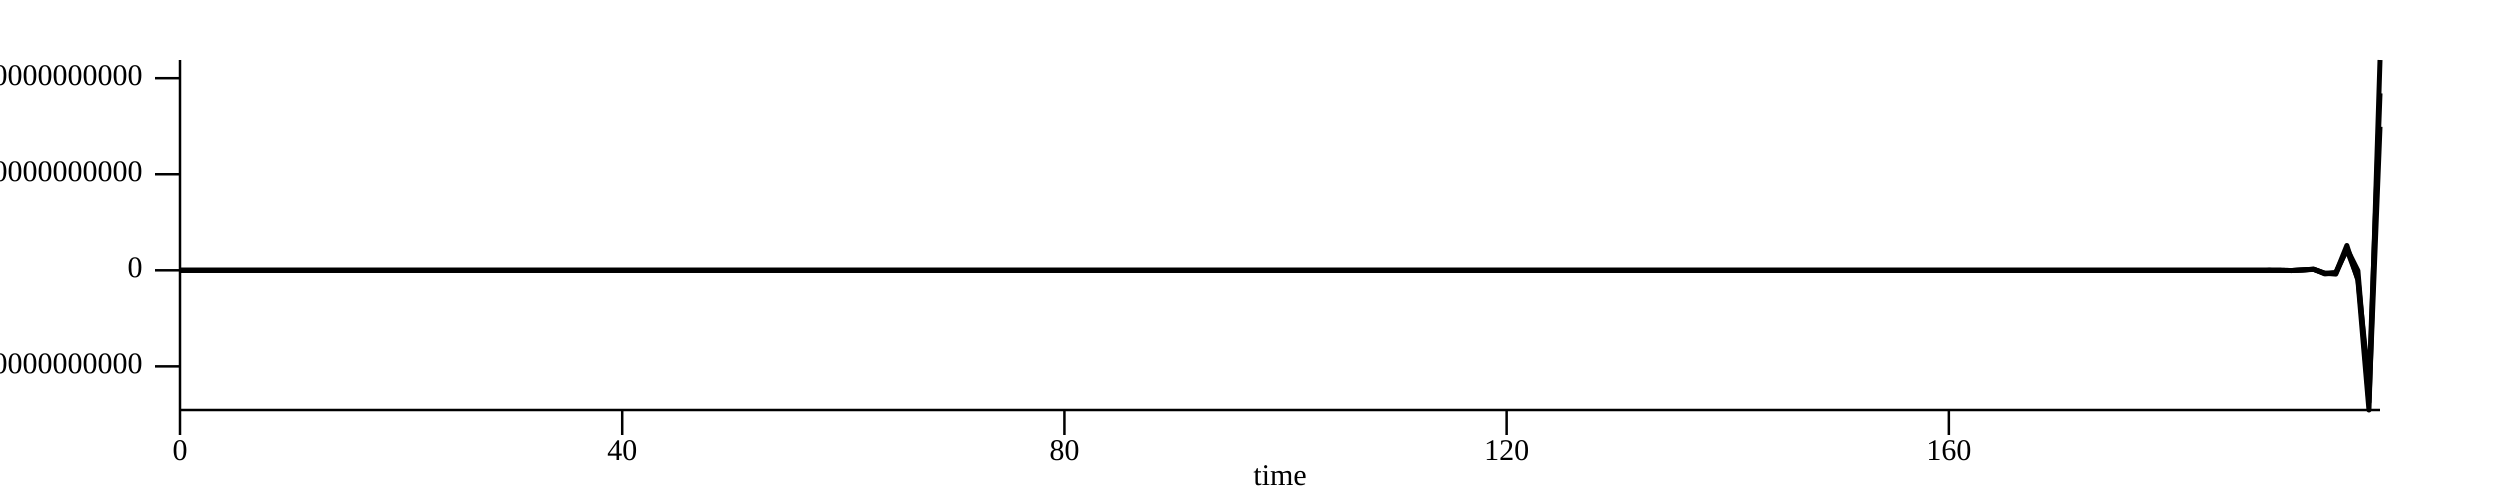
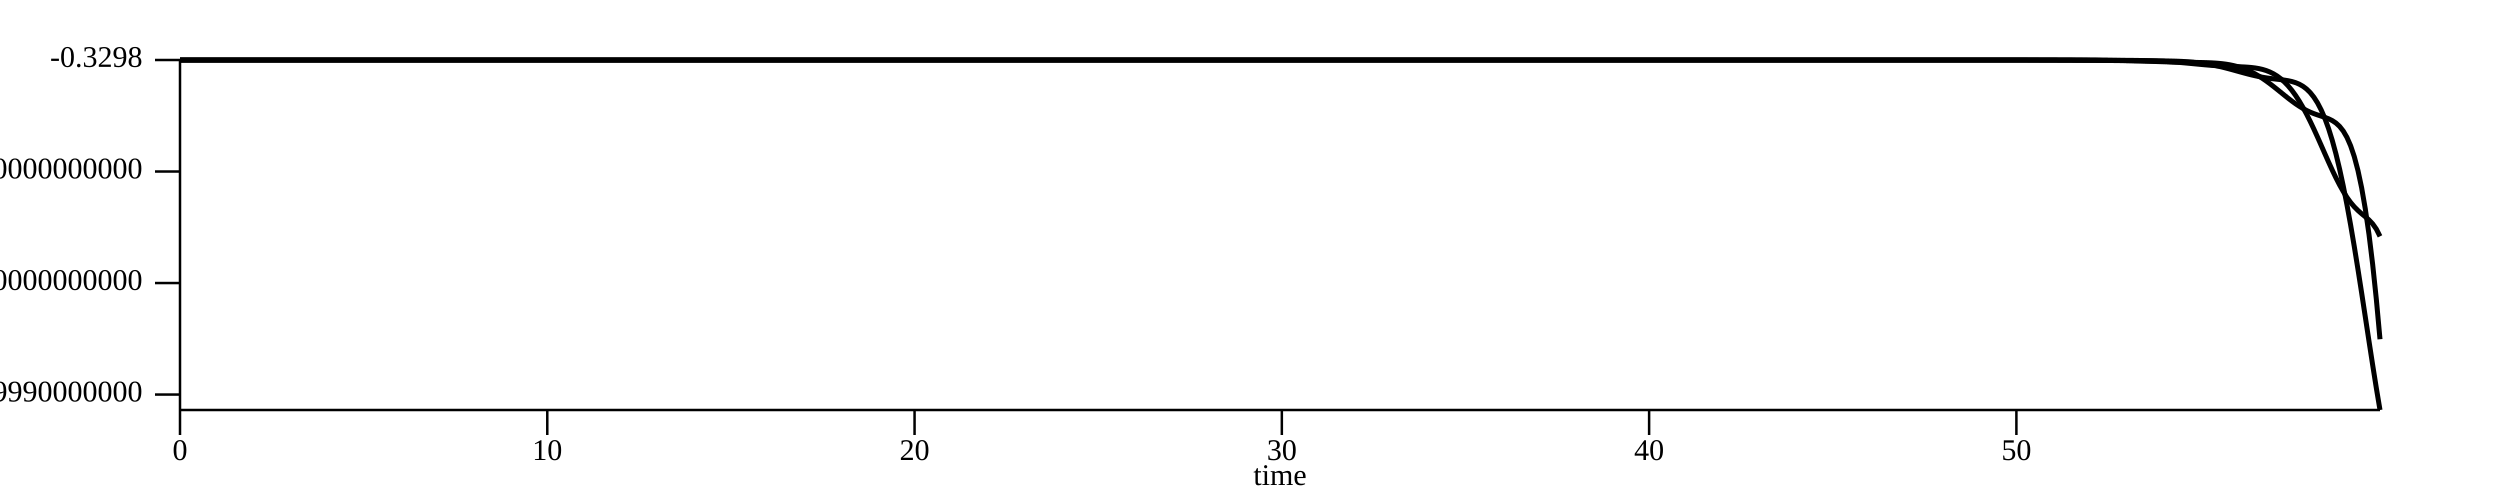
<svg xmlns="http://www.w3.org/2000/svg" viewBox="0 0 1000 200">
  <g transform="translate(72, 164)">
    <g>
      <g>
-         <path d="M0,-55.88 L0,-55.88 L4.422,-55.88 L8.844,-55.88 L13.266,-55.88 L17.688,-55.88 L22.111,-55.88 L26.533,-55.88 L30.955,-55.88 L35.377,-55.88 L39.799,-55.88 L44.221,-55.88 L48.643,-55.88 L53.065,-55.88 L57.487,-55.88 L61.91,-55.88 L66.332,-55.88 L70.754,-55.88 L75.176,-55.88 L79.598,-55.88 L84.02,-55.88 L88.442,-55.88 L92.864,-55.88 L97.286,-55.88 L101.709,-55.88 L106.131,-55.88 L110.553,-55.88 L114.975,-55.88 L119.397,-55.88 L123.819,-55.88 L128.241,-55.88 L132.663,-55.88 L137.085,-55.88 L141.508,-55.88 L145.93,-55.88 L150.352,-55.88 L154.774,-55.88 L159.196,-55.88 L163.618,-55.88 L168.04,-55.88 L172.462,-55.88 L176.884,-55.88 L181.307,-55.88 L185.729,-55.88 L190.151,-55.88 L194.573,-55.88 L198.995,-55.88 L203.417,-55.88 L207.839,-55.88 L212.261,-55.88 L216.683,-55.88 L221.106,-55.88 L225.528,-55.88 L229.95,-55.88 L234.372,-55.88 L238.794,-55.88 L243.216,-55.88 L247.638,-55.88 L252.06,-55.88 L256.482,-55.88 L260.904,-55.88 L265.327,-55.88 L269.749,-55.88 L274.171,-55.88 L278.593,-55.88 L283.015,-55.88 L287.437,-55.88 L291.859,-55.88 L296.281,-55.88 L300.704,-55.88 L305.126,-55.88 L309.548,-55.88 L313.97,-55.88 L318.392,-55.88 L322.814,-55.88 L327.236,-55.88 L331.658,-55.88 L336.08,-55.88 L340.502,-55.88 L344.925,-55.88 L349.347,-55.88 L353.769,-55.88 L358.191,-55.88 L362.613,-55.88 L367.035,-55.88 L371.457,-55.88 L375.879,-55.88 L380.301,-55.88 L384.724,-55.88 L389.146,-55.88 L393.568,-55.88 L397.99,-55.88 L402.412,-55.88 L406.834,-55.88 L411.256,-55.88 L415.678,-55.88 L420.101,-55.88 L424.523,-55.88 L428.945,-55.88 L433.367,-55.88 L437.789,-55.88 L442.211,-55.88 L446.633,-55.88 L451.055,-55.88 L455.477,-55.88 L459.899,-55.88 L464.322,-55.88 L468.744,-55.88 L473.166,-55.88 L477.588,-55.88 L482.01,-55.88 L486.432,-55.88 L490.854,-55.88 L495.276,-55.88 L499.699,-55.88 L504.121,-55.88 L508.543,-55.88 L512.965,-55.88 L517.387,-55.88 L521.809,-55.88 L526.231,-55.88 L530.653,-55.88 L535.075,-55.88 L539.497,-55.88 L543.92,-55.88 L548.342,-55.88 L552.764,-55.88 L557.186,-55.88 L561.608,-55.88 L566.03,-55.88 L570.452,-55.88 L574.874,-55.88 L579.297,-55.88 L583.719,-55.88 L588.141,-55.88 L592.563,-55.88 L596.985,-55.88 L601.407,-55.88 L605.829,-55.88 L610.251,-55.88 L614.673,-55.88 L619.095,-55.88 L623.518,-55.88 L627.94,-55.88 L632.362,-55.88 L636.784,-55.88 L641.206,-55.88 L645.628,-55.88 L650.05,-55.88 L654.472,-55.88 L658.894,-55.88 L663.317,-55.88 L667.739,-55.88 L672.161,-55.88 L676.583,-55.88 L681.005,-55.88 L685.427,-55.88 L689.849,-55.88 L694.271,-55.88 L698.693,-55.88 L703.116,-55.88 L707.538,-55.88 L711.96,-55.88 L716.382,-55.88 L720.804,-55.88 L725.226,-55.88 L729.648,-55.88 L734.07,-55.88 L738.492,-55.88 L742.915,-55.88 L747.337,-55.88 L751.759,-55.88 L756.181,-55.88 L760.603,-55.88 L765.025,-55.88 L769.447,-55.88 L773.869,-55.88 L778.291,-55.88 L782.714,-55.88 L787.136,-55.88 L791.558,-55.88 L795.98,-55.88 L800.402,-55.88 L804.824,-55.88 L809.246,-55.88 L813.668,-55.879 L818.09,-55.88 L822.513,-55.88 L826.935,-55.877 L831.357,-55.877 L835.779,-55.896 L840.201,-55.878 L844.623,-55.784 L849.045,-55.991 L853.467,-56.337 L857.889,-54.712 L862.312,-54.359 L866.734,-64.593 L871.156,-55.741 L875.578,-3.202 L880,-113.29" fill="none" stroke="black" stroke-linejoin="round" stroke-width="2" />
+         <path d="M0,-140 L0,-140 L1.469,-140 L2.938,-140 L4.407,-140 L5.876,-140 L7.346,-140 L8.815,-140 L10.284,-140 L11.753,-140 L13.222,-140 L14.691,-140 L16.16,-140 L17.629,-140 L19.098,-140 L20.568,-140 L22.037,-140 L23.506,-140 L24.975,-140 L26.444,-140 L27.913,-140 L29.382,-140 L30.851,-140 L32.321,-140 L33.79,-140 L35.259,-140 L36.728,-140 L38.197,-140 L39.666,-140 L41.135,-140 L42.604,-140 L44.073,-140 L45.543,-140 L47.012,-140 L48.481,-140 L49.95,-140 L51.419,-140 L52.888,-140 L54.357,-140 L55.826,-140 L57.295,-140 L58.765,-140 L60.234,-140 L61.703,-140 L63.172,-140 L64.641,-140 L66.11,-140 L67.579,-140 L69.048,-140 L70.518,-140 L71.987,-140 L73.456,-140 L74.925,-140 L76.394,-140 L77.863,-140 L79.332,-140 L80.801,-140 L82.27,-140 L83.74,-140 L85.209,-140 L86.678,-140 L88.147,-140 L89.616,-140 L91.085,-140 L92.554,-140 L94.023,-140 L95.492,-140 L96.962,-140 L98.431,-140 L99.9,-140 L101.369,-140 L102.838,-140 L104.307,-140 L105.776,-140 L107.245,-140 L108.715,-140 L110.184,-140 L111.653,-140 L113.122,-140 L114.591,-140 L116.06,-140 L117.529,-140 L118.998,-140 L120.467,-140 L121.937,-140 L123.406,-140 L124.875,-140 L126.344,-140 L127.813,-140 L129.282,-140 L130.751,-140 L132.22,-140 L133.689,-140 L135.159,-140 L136.628,-140 L138.097,-140 L139.566,-140 L141.035,-140 L142.504,-140 L143.973,-140 L145.442,-140 L146.912,-140 L148.381,-140 L149.85,-140 L151.319,-140 L152.788,-140 L154.257,-140 L155.726,-140 L157.195,-140 L158.664,-140 L160.134,-140 L161.603,-140 L163.072,-140 L164.541,-140 L166.01,-140 L167.479,-140 L168.948,-140 L170.417,-140 L171.886,-140 L173.356,-140 L174.825,-140 L176.294,-140 L177.763,-140 L179.232,-140 L180.701,-140 L182.17,-140 L183.639,-140 L185.109,-140 L186.578,-140 L188.047,-140 L189.516,-140 L190.985,-140 L192.454,-140 L193.923,-140 L195.392,-140 L196.861,-140 L198.331,-140 L199.8,-140 L201.269,-140 L202.738,-140 L204.207,-140 L205.676,-140 L207.145,-140 L208.614,-140 L210.083,-140 L211.553,-140 L213.022,-140 L214.491,-140 L215.96,-140 L217.429,-140 L218.898,-140 L220.367,-140 L221.836,-140 L223.306,-140 L224.775,-140 L226.244,-140 L227.713,-140 L229.182,-140 L230.651,-140 L232.12,-140 L233.589,-140 L235.058,-140 L236.528,-140 L237.997,-140 L239.466,-140 L240.935,-140 L242.404,-140 L243.873,-140 L245.342,-140 L246.811,-140 L248.28,-140 L249.75,-140 L251.219,-140 L252.688,-140 L254.157,-140 L255.626,-140 L257.095,-140 L258.564,-140 L260.033,-140 L261.502,-140 L262.972,-140 L264.441,-140 L265.91,-140 L267.379,-140 L268.848,-140 L270.317,-140 L271.786,-140 L273.255,-140 L274.725,-140 L276.194,-140 L277.663,-140 L279.132,-140 L280.601,-140 L282.07,-140 L283.539,-140 L285.008,-140 L286.477,-140 L287.947,-140 L289.416,-140 L290.885,-140 L292.354,-140 L293.823,-140 L295.292,-140 L296.761,-140 L298.23,-140 L299.7,-140 L301.169,-140 L302.638,-140 L304.107,-140 L305.576,-140 L307.045,-140 L308.514,-140 L309.983,-140 L311.452,-140 L312.922,-140 L314.391,-140 L315.86,-140 L317.329,-140 L318.798,-140 L320.267,-140 L321.736,-140 L323.205,-140 L324.674,-140 L326.144,-140 L327.613,-140 L329.082,-140 L330.551,-140 L332.02,-140 L333.489,-140 L334.958,-140 L336.427,-140 L337.896,-140 L339.366,-140 L340.835,-140 L342.304,-140 L343.773,-140 L345.242,-140 L346.711,-140 L348.18,-140 L349.649,-140 L351.119,-140 L352.588,-140 L354.057,-140 L355.526,-140 L356.995,-140 L358.464,-140 L359.933,-140 L361.402,-140 L362.871,-140 L364.341,-140 L365.81,-140 L367.279,-140 L368.748,-140 L370.217,-140 L371.686,-140 L373.155,-140 L374.624,-140 L376.093,-140 L377.563,-140 L379.032,-140 L380.501,-140 L381.97,-140 L383.439,-140 L384.908,-140 L386.377,-140 L387.846,-140 L389.316,-140 L390.785,-140 L392.254,-140 L393.723,-140 L395.192,-140 L396.661,-140 L398.13,-140 L399.599,-140 L401.068,-140 L402.538,-140 L404.007,-140 L405.476,-140 L406.945,-140 L408.414,-140 L409.883,-140 L411.352,-140 L412.821,-140 L414.291,-140 L415.76,-140 L417.229,-140 L418.698,-140 L420.167,-140 L421.636,-140 L423.105,-140 L424.574,-140 L426.043,-140 L427.512,-140 L428.982,-140 L430.451,-140 L431.92,-140 L433.389,-140 L434.858,-140 L436.327,-140 L437.796,-140 L439.265,-140 L440.735,-140 L442.204,-140 L443.673,-140 L445.142,-140 L446.611,-140 L448.08,-140 L449.549,-140 L451.018,-140 L452.488,-140 L453.957,-140 L455.426,-140 L456.895,-140 L458.364,-140 L459.833,-140 L461.302,-140 L462.771,-140 L464.24,-140 L465.709,-140 L467.179,-140 L468.648,-140 L470.117,-140 L471.586,-140 L473.055,-140 L474.524,-140 L475.993,-140 L477.462,-140 L478.932,-140 L480.401,-140 L481.87,-140 L483.339,-140 L484.808,-140 L486.277,-140 L487.746,-140 L489.215,-140 L490.684,-140 L492.154,-140 L493.623,-140 L495.092,-140 L496.561,-140 L498.03,-140 L499.499,-140 L500.968,-140 L502.437,-140 L503.907,-140 L505.376,-140 L506.845,-140 L508.314,-140 L509.783,-140 L511.252,-140 L512.721,-140 L514.19,-140 L515.659,-140 L517.129,-140 L518.598,-140 L520.067,-140 L521.536,-140 L523.005,-140 L524.474,-140 L525.943,-140 L527.412,-140 L528.881,-140 L530.351,-140 L531.82,-140 L533.289,-140 L534.758,-140 L536.227,-140 L537.696,-140 L539.165,-140 L540.634,-140 L542.104,-140 L543.573,-140 L545.042,-140 L546.511,-140 L547.98,-140 L549.449,-140 L550.918,-140 L552.387,-140 L553.856,-140 L555.326,-140 L556.795,-140 L558.264,-140 L559.733,-140 L561.202,-140 L562.671,-140 L564.14,-140 L565.609,-140 L567.078,-140 L568.548,-140 L570.017,-140 L571.486,-140 L572.955,-140 L574.424,-140 L575.893,-140 L577.362,-140 L578.831,-140 L580.301,-140 L581.77,-140 L583.239,-140 L584.708,-140 L586.177,-140 L587.646,-140 L589.115,-140 L590.584,-140 L592.053,-140 L593.523,-140 L594.992,-140 L596.461,-140 L597.93,-140 L599.399,-140 L600.868,-140 L602.337,-140 L603.806,-140 L605.275,-140 L606.745,-140 L608.214,-140 L609.683,-140 L611.152,-140 L612.621,-140 L614.09,-140 L615.559,-140 L617.028,-140 L618.497,-140 L619.967,-140 L621.436,-140 L622.905,-140 L624.374,-140 L625.843,-140 L627.312,-140 L628.781,-140 L630.25,-140 L631.72,-140 L633.189,-140 L634.658,-140 L636.127,-140 L637.596,-140 L639.065,-140 L640.534,-140 L642.003,-140 L643.472,-140 L644.942,-140 L646.411,-140 L647.88,-140 L649.349,-140 L650.818,-140 L652.287,-140 L653.756,-140 L655.225,-140 L656.694,-140 L658.164,-140 L659.633,-140 L661.102,-140 L662.571,-140 L664.04,-140 L665.509,-140 L666.978,-140 L668.447,-140 L669.917,-140 L671.386,-140 L672.855,-140 L674.324,-140 L675.793,-140 L677.262,-140 L678.731,-140 L680.2,-140 L681.669,-140 L683.139,-140 L684.608,-140 L686.077,-139.999 L687.546,-139.999 L689.015,-139.999 L690.484,-139.999 L691.953,-139.999 L693.422,-139.999 L694.891,-139.999 L696.361,-139.998 L697.83,-139.998 L699.299,-139.998 L700.768,-139.998 L702.237,-139.997 L703.706,-139.997 L705.175,-139.997 L706.644,-139.997 L708.114,-139.996 L709.583,-139.996 L711.052,-139.996 L712.521,-139.996 L713.99,-139.996 L715.459,-139.995 L716.928,-139.995 L718.397,-139.995 L719.866,-139.995 L721.336,-139.995 L722.805,-139.995 L724.274,-139.995 L725.743,-139.995 L727.212,-139.994 L728.681,-139.994 L730.15,-139.993 L731.619,-139.992 L733.088,-139.991 L734.558,-139.99 L736.027,-139.988 L737.496,-139.986 L738.965,-139.984 L740.434,-139.981 L741.903,-139.978 L743.372,-139.974 L744.841,-139.97 L746.311,-139.965 L747.78,-139.96 L749.249,-139.955 L750.718,-139.949 L752.187,-139.944 L753.656,-139.938 L755.125,-139.932 L756.594,-139.926 L758.063,-139.92 L759.533,-139.915 L761.002,-139.909 L762.471,-139.905 L763.94,-139.901 L765.409,-139.897 L766.878,-139.894 L768.347,-139.892 L769.816,-139.889 L771.285,-139.887 L772.755,-139.885 L774.224,-139.882 L775.693,-139.878 L777.162,-139.872 L778.631,-139.864 L780.1,-139.854 L781.569,-139.839 L783.038,-139.82 L784.508,-139.795 L785.977,-139.763 L787.446,-139.724 L788.915,-139.677 L790.384,-139.621 L791.853,-139.555 L793.322,-139.479 L794.791,-139.393 L796.26,-139.296 L797.73,-139.189 L799.199,-139.073 L800.668,-138.948 L802.137,-138.817 L803.606,-138.68 L805.075,-138.54 L806.544,-138.398 L808.013,-138.258 L809.482,-138.122 L810.952,-137.993 L812.421,-137.872 L813.89,-137.762 L815.359,-137.664 L816.828,-137.579 L818.297,-137.507 L819.766,-137.445 L821.235,-137.391 L822.705,-137.34 L824.174,-137.285 L825.643,-137.217 L827.112,-137.126 L828.581,-136.999 L830.05,-136.819 L831.519,-136.571 L832.988,-136.234 L834.457,-135.789 L835.927,-135.213 L837.396,-134.485 L838.865,-133.584 L840.334,-132.489 L841.803,-131.181 L843.272,-129.646 L844.741,-127.872 L846.21,-125.854 L847.679,-123.591 L849.149,-121.09 L850.618,-118.366 L852.087,-115.442 L853.556,-112.349 L855.025,-109.126 L856.494,-105.819 L857.963,-102.482 L859.432,-99.173 L860.902,-95.952 L862.371,-92.878 L863.84,-90.007 L865.309,-87.386 L866.778,-85.051 L868.247,-83.017 L869.716,-81.279 L871.185,-79.8 L872.654,-78.511 L874.124,-77.303 L875.593,-76.02 L877.062,-74.462 L878.531,-72.375 L880,-69.455" fill="none" stroke="black" stroke-linejoin="round" stroke-width="2" />
      </g>
    </g>
    <g>
      <g>
-         <path d="M0,-55.88 L0,-55.88 L4.422,-55.88 L8.844,-55.88 L13.266,-55.88 L17.688,-55.88 L22.111,-55.88 L26.533,-55.88 L30.955,-55.88 L35.377,-55.88 L39.799,-55.88 L44.221,-55.88 L48.643,-55.88 L53.065,-55.88 L57.487,-55.88 L61.91,-55.88 L66.332,-55.88 L70.754,-55.88 L75.176,-55.88 L79.598,-55.88 L84.02,-55.88 L88.442,-55.88 L92.864,-55.88 L97.286,-55.88 L101.709,-55.88 L106.131,-55.88 L110.553,-55.88 L114.975,-55.88 L119.397,-55.88 L123.819,-55.88 L128.241,-55.88 L132.663,-55.88 L137.085,-55.88 L141.508,-55.88 L145.93,-55.88 L150.352,-55.88 L154.774,-55.88 L159.196,-55.88 L163.618,-55.88 L168.04,-55.88 L172.462,-55.88 L176.884,-55.88 L181.307,-55.88 L185.729,-55.88 L190.151,-55.88 L194.573,-55.88 L198.995,-55.88 L203.417,-55.88 L207.839,-55.88 L212.261,-55.88 L216.683,-55.88 L221.106,-55.88 L225.528,-55.88 L229.95,-55.88 L234.372,-55.88 L238.794,-55.88 L243.216,-55.88 L247.638,-55.88 L252.06,-55.88 L256.482,-55.88 L260.904,-55.88 L265.327,-55.88 L269.749,-55.88 L274.171,-55.88 L278.593,-55.88 L283.015,-55.88 L287.437,-55.88 L291.859,-55.88 L296.281,-55.88 L300.704,-55.88 L305.126,-55.88 L309.548,-55.88 L313.97,-55.88 L318.392,-55.88 L322.814,-55.88 L327.236,-55.88 L331.658,-55.88 L336.08,-55.88 L340.502,-55.88 L344.925,-55.88 L349.347,-55.88 L353.769,-55.88 L358.191,-55.88 L362.613,-55.88 L367.035,-55.88 L371.457,-55.88 L375.879,-55.88 L380.301,-55.88 L384.724,-55.88 L389.146,-55.88 L393.568,-55.88 L397.99,-55.88 L402.412,-55.88 L406.834,-55.88 L411.256,-55.88 L415.678,-55.88 L420.101,-55.88 L424.523,-55.88 L428.945,-55.88 L433.367,-55.88 L437.789,-55.88 L442.211,-55.88 L446.633,-55.88 L451.055,-55.88 L455.477,-55.88 L459.899,-55.88 L464.322,-55.88 L468.744,-55.88 L473.166,-55.88 L477.588,-55.88 L482.01,-55.88 L486.432,-55.88 L490.854,-55.88 L495.276,-55.88 L499.699,-55.88 L504.121,-55.88 L508.543,-55.88 L512.965,-55.88 L517.387,-55.88 L521.809,-55.88 L526.231,-55.88 L530.653,-55.88 L535.075,-55.88 L539.497,-55.88 L543.92,-55.88 L548.342,-55.88 L552.764,-55.88 L557.186,-55.88 L561.608,-55.88 L566.03,-55.88 L570.452,-55.88 L574.874,-55.88 L579.297,-55.88 L583.719,-55.88 L588.141,-55.88 L592.563,-55.88 L596.985,-55.88 L601.407,-55.88 L605.829,-55.88 L610.251,-55.88 L614.673,-55.88 L619.095,-55.88 L623.518,-55.88 L627.94,-55.88 L632.362,-55.88 L636.784,-55.88 L641.206,-55.88 L645.628,-55.88 L650.05,-55.88 L654.472,-55.88 L658.894,-55.88 L663.317,-55.88 L667.739,-55.88 L672.161,-55.88 L676.583,-55.88 L681.005,-55.88 L685.427,-55.88 L689.849,-55.88 L694.271,-55.88 L698.693,-55.88 L703.116,-55.88 L707.538,-55.88 L711.96,-55.88 L716.382,-55.88 L720.804,-55.88 L725.226,-55.88 L729.648,-55.88 L734.07,-55.88 L738.492,-55.88 L742.915,-55.88 L747.337,-55.88 L751.759,-55.88 L756.181,-55.88 L760.603,-55.88 L765.025,-55.88 L769.447,-55.88 L773.869,-55.88 L778.291,-55.88 L782.714,-55.88 L787.136,-55.88 L791.558,-55.88 L795.98,-55.88 L800.402,-55.88 L804.824,-55.88 L809.246,-55.88 L813.668,-55.879 L818.09,-55.88 L822.513,-55.88 L826.935,-55.877 L831.357,-55.878 L835.779,-55.895 L840.201,-55.872 L844.623,-55.797 L849.045,-56.014 L853.467,-56.238 L857.889,-54.677 L862.312,-54.997 L866.734,-64.115 L871.156,-52.384 L875.578,-9.71 L880,-126.654" fill="none" stroke="black" stroke-linejoin="round" stroke-width="2" />
+         <path d="M0,-140 L0,-140 L1.469,-140 L2.938,-140 L4.407,-140 L5.876,-140 L7.346,-140 L8.815,-140 L10.284,-140 L11.753,-140 L13.222,-140 L14.691,-140 L16.16,-140 L17.629,-140 L19.098,-140 L20.568,-140 L22.037,-140 L23.506,-140 L24.975,-140 L26.444,-140 L27.913,-140 L29.382,-140 L30.851,-140 L32.321,-140 L33.79,-140 L35.259,-140 L36.728,-140 L38.197,-140 L39.666,-140 L41.135,-140 L42.604,-140 L44.073,-140 L45.543,-140 L47.012,-140 L48.481,-140 L49.95,-140 L51.419,-140 L52.888,-140 L54.357,-140 L55.826,-140 L57.295,-140 L58.765,-140 L60.234,-140 L61.703,-140 L63.172,-140 L64.641,-140 L66.11,-140 L67.579,-140 L69.048,-140 L70.518,-140 L71.987,-140 L73.456,-140 L74.925,-140 L76.394,-140 L77.863,-140 L79.332,-140 L80.801,-140 L82.27,-140 L83.74,-140 L85.209,-140 L86.678,-140 L88.147,-140 L89.616,-140 L91.085,-140 L92.554,-140 L94.023,-140 L95.492,-140 L96.962,-140 L98.431,-140 L99.9,-140 L101.369,-140 L102.838,-140 L104.307,-140 L105.776,-140 L107.245,-140 L108.715,-140 L110.184,-140 L111.653,-140 L113.122,-140 L114.591,-140 L116.06,-140 L117.529,-140 L118.998,-140 L120.467,-140 L121.937,-140 L123.406,-140 L124.875,-140 L126.344,-140 L127.813,-140 L129.282,-140 L130.751,-140 L132.22,-140 L133.689,-140 L135.159,-140 L136.628,-140 L138.097,-140 L139.566,-140 L141.035,-140 L142.504,-140 L143.973,-140 L145.442,-140 L146.912,-140 L148.381,-140 L149.85,-140 L151.319,-140 L152.788,-140 L154.257,-140 L155.726,-140 L157.195,-140 L158.664,-140 L160.134,-140 L161.603,-140 L163.072,-140 L164.541,-140 L166.01,-140 L167.479,-140 L168.948,-140 L170.417,-140 L171.886,-140 L173.356,-140 L174.825,-140 L176.294,-140 L177.763,-140 L179.232,-140 L180.701,-140 L182.17,-140 L183.639,-140 L185.109,-140 L186.578,-140 L188.047,-140 L189.516,-140 L190.985,-140 L192.454,-140 L193.923,-140 L195.392,-140 L196.861,-140 L198.331,-140 L199.8,-140 L201.269,-140 L202.738,-140 L204.207,-140 L205.676,-140 L207.145,-140 L208.614,-140 L210.083,-140 L211.553,-140 L213.022,-140 L214.491,-140 L215.96,-140 L217.429,-140 L218.898,-140 L220.367,-140 L221.836,-140 L223.306,-140 L224.775,-140 L226.244,-140 L227.713,-140 L229.182,-140 L230.651,-140 L232.12,-140 L233.589,-140 L235.058,-140 L236.528,-140 L237.997,-140 L239.466,-140 L240.935,-140 L242.404,-140 L243.873,-140 L245.342,-140 L246.811,-140 L248.28,-140 L249.75,-140 L251.219,-140 L252.688,-140 L254.157,-140 L255.626,-140 L257.095,-140 L258.564,-140 L260.033,-140 L261.502,-140 L262.972,-140 L264.441,-140 L265.91,-140 L267.379,-140 L268.848,-140 L270.317,-140 L271.786,-140 L273.255,-140 L274.725,-140 L276.194,-140 L277.663,-140 L279.132,-140 L280.601,-140 L282.07,-140 L283.539,-140 L285.008,-140 L286.477,-140 L287.947,-140 L289.416,-140 L290.885,-140 L292.354,-140 L293.823,-140 L295.292,-140 L296.761,-140 L298.23,-140 L299.7,-140 L301.169,-140 L302.638,-140 L304.107,-140 L305.576,-140 L307.045,-140 L308.514,-140 L309.983,-140 L311.452,-140 L312.922,-140 L314.391,-140 L315.86,-140 L317.329,-140 L318.798,-140 L320.267,-140 L321.736,-140 L323.205,-140 L324.674,-140 L326.144,-140 L327.613,-140 L329.082,-140 L330.551,-140 L332.02,-140 L333.489,-140 L334.958,-140 L336.427,-140 L337.896,-140 L339.366,-140 L340.835,-140 L342.304,-140 L343.773,-140 L345.242,-140 L346.711,-140 L348.18,-140 L349.649,-140 L351.119,-140 L352.588,-140 L354.057,-140 L355.526,-140 L356.995,-140 L358.464,-140 L359.933,-140 L361.402,-140 L362.871,-140 L364.341,-140 L365.81,-140 L367.279,-140 L368.748,-140 L370.217,-140 L371.686,-140 L373.155,-140 L374.624,-140 L376.093,-140 L377.563,-140 L379.032,-140 L380.501,-140 L381.97,-140 L383.439,-140 L384.908,-140 L386.377,-140 L387.846,-140 L389.316,-140 L390.785,-140 L392.254,-140 L393.723,-140 L395.192,-140 L396.661,-140 L398.13,-140 L399.599,-140 L401.068,-140 L402.538,-140 L404.007,-140 L405.476,-140 L406.945,-140 L408.414,-140 L409.883,-140 L411.352,-140 L412.821,-140 L414.291,-140 L415.76,-140 L417.229,-140 L418.698,-140 L420.167,-140 L421.636,-140 L423.105,-140 L424.574,-140 L426.043,-140 L427.512,-140 L428.982,-140 L430.451,-140 L431.92,-140 L433.389,-140 L434.858,-140 L436.327,-140 L437.796,-140 L439.265,-140 L440.735,-140 L442.204,-140 L443.673,-140 L445.142,-140 L446.611,-140 L448.08,-140 L449.549,-140 L451.018,-140 L452.488,-140 L453.957,-140 L455.426,-140 L456.895,-140 L458.364,-140 L459.833,-140 L461.302,-140 L462.771,-140 L464.24,-140 L465.709,-140 L467.179,-140 L468.648,-140 L470.117,-140 L471.586,-140 L473.055,-140 L474.524,-140 L475.993,-140 L477.462,-140 L478.932,-140 L480.401,-140 L481.87,-140 L483.339,-140 L484.808,-140 L486.277,-140 L487.746,-140 L489.215,-140 L490.684,-140 L492.154,-140 L493.623,-140 L495.092,-140 L496.561,-140 L498.03,-140 L499.499,-140 L500.968,-140 L502.437,-140 L503.907,-140 L505.376,-140 L506.845,-140 L508.314,-140 L509.783,-140 L511.252,-140 L512.721,-140 L514.19,-140 L515.659,-140 L517.129,-140 L518.598,-140 L520.067,-140 L521.536,-140 L523.005,-140 L524.474,-140 L525.943,-140 L527.412,-140 L528.881,-140 L530.351,-140 L531.82,-140 L533.289,-140 L534.758,-140 L536.227,-140 L537.696,-140 L539.165,-140 L540.634,-140 L542.104,-140 L543.573,-140 L545.042,-140 L546.511,-140 L547.98,-140 L549.449,-140 L550.918,-140 L552.387,-140 L553.856,-140 L555.326,-140 L556.795,-140 L558.264,-140 L559.733,-140 L561.202,-140 L562.671,-140 L564.14,-140 L565.609,-140 L567.078,-140 L568.548,-140 L570.017,-140 L571.486,-140 L572.955,-140 L574.424,-140 L575.893,-140 L577.362,-140 L578.831,-140 L580.301,-140 L581.77,-140 L583.239,-140 L584.708,-140 L586.177,-140 L587.646,-140 L589.115,-140 L590.584,-140 L592.053,-140 L593.523,-140 L594.992,-140 L596.461,-140 L597.93,-140 L599.399,-140 L600.868,-140 L602.337,-140 L603.806,-140 L605.275,-140 L606.745,-140 L608.214,-140 L609.683,-140 L611.152,-140 L612.621,-140 L614.09,-140 L615.559,-140 L617.028,-140 L618.497,-140 L619.967,-140 L621.436,-140 L622.905,-140 L624.374,-140 L625.843,-140 L627.312,-140 L628.781,-140 L630.25,-140 L631.72,-140 L633.189,-140 L634.658,-140 L636.127,-140 L637.596,-140 L639.065,-140 L640.534,-140 L642.003,-140 L643.472,-140 L644.942,-140 L646.411,-140 L647.88,-140 L649.349,-140 L650.818,-140 L652.287,-140 L653.756,-140 L655.225,-140 L656.694,-140 L658.164,-140 L659.633,-140 L661.102,-140 L662.571,-140 L664.04,-140 L665.509,-140 L666.978,-140 L668.447,-140 L669.917,-140 L671.386,-140 L672.855,-140 L674.324,-140 L675.793,-140 L677.262,-140 L678.731,-139.999 L680.2,-139.999 L681.669,-139.999 L683.139,-139.999 L684.608,-139.999 L686.077,-139.999 L687.546,-139.999 L689.015,-139.999 L690.484,-139.999 L691.953,-139.999 L693.422,-139.999 L694.891,-139.999 L696.361,-139.999 L697.83,-139.999 L699.299,-139.999 L700.768,-139.999 L702.237,-139.998 L703.706,-139.998 L705.175,-139.998 L706.644,-139.997 L708.114,-139.997 L709.583,-139.997 L711.052,-139.996 L712.521,-139.995 L713.99,-139.995 L715.459,-139.994 L716.928,-139.993 L718.397,-139.993 L719.866,-139.992 L721.336,-139.991 L722.805,-139.991 L724.274,-139.99 L725.743,-139.989 L727.212,-139.989 L728.681,-139.988 L730.15,-139.988 L731.619,-139.987 L733.088,-139.987 L734.558,-139.986 L736.027,-139.986 L737.496,-139.986 L738.965,-139.985 L740.434,-139.985 L741.903,-139.984 L743.372,-139.984 L744.841,-139.982 L746.311,-139.981 L747.78,-139.979 L749.249,-139.976 L750.718,-139.973 L752.187,-139.968 L753.656,-139.963 L755.125,-139.957 L756.594,-139.949 L758.063,-139.941 L759.533,-139.931 L761.002,-139.92 L762.471,-139.907 L763.94,-139.894 L765.409,-139.879 L766.878,-139.863 L768.347,-139.847 L769.816,-139.83 L771.285,-139.813 L772.755,-139.795 L774.224,-139.778 L775.693,-139.762 L777.162,-139.746 L778.631,-139.732 L780.1,-139.719 L781.569,-139.707 L783.038,-139.697 L784.508,-139.688 L785.977,-139.68 L787.446,-139.673 L788.915,-139.666 L790.384,-139.658 L791.853,-139.648 L793.322,-139.634 L794.791,-139.615 L796.26,-139.588 L797.73,-139.552 L799.199,-139.504 L800.668,-139.441 L802.137,-139.362 L803.606,-139.262 L805.075,-139.141 L806.544,-138.994 L808.013,-138.821 L809.482,-138.62 L810.952,-138.389 L812.421,-138.128 L813.89,-137.837 L815.359,-137.518 L816.828,-137.173 L818.297,-136.805 L819.766,-136.419 L821.235,-136.018 L822.705,-135.61 L824.174,-135.201 L825.643,-134.798 L827.112,-134.408 L828.581,-134.038 L830.05,-133.695 L831.519,-133.383 L832.988,-133.106 L834.457,-132.864 L835.927,-132.654 L837.396,-132.472 L838.865,-132.305 L840.334,-132.138 L841.803,-131.949 L843.272,-131.712 L844.741,-131.392 L846.21,-130.949 L847.679,-130.339 L849.149,-129.508 L850.618,-128.401 L852.087,-126.958 L853.556,-125.116 L855.025,-122.814 L856.494,-119.989 L857.963,-116.587 L859.432,-112.557 L860.902,-107.86 L862.371,-102.468 L863.84,-96.37 L865.309,-89.572 L866.778,-82.102 L868.247,-74.009 L869.716,-65.367 L871.185,-56.271 L872.654,-46.842 L874.124,-37.217 L875.593,-27.553 L877.062,-18.016 L878.531,-8.777 L880,0" fill="none" stroke="black" stroke-linejoin="round" stroke-width="2" />
      </g>
    </g>
    <g>
      <g>
-         <path d="M0,-55.88 L0,-55.88 L4.422,-55.88 L8.844,-55.88 L13.266,-55.88 L17.688,-55.88 L22.111,-55.88 L26.533,-55.88 L30.955,-55.88 L35.377,-55.88 L39.799,-55.88 L44.221,-55.88 L48.643,-55.88 L53.065,-55.88 L57.487,-55.88 L61.91,-55.88 L66.332,-55.88 L70.754,-55.88 L75.176,-55.88 L79.598,-55.88 L84.02,-55.88 L88.442,-55.88 L92.864,-55.88 L97.286,-55.88 L101.709,-55.88 L106.131,-55.88 L110.553,-55.88 L114.975,-55.88 L119.397,-55.88 L123.819,-55.88 L128.241,-55.88 L132.663,-55.88 L137.085,-55.88 L141.508,-55.88 L145.93,-55.88 L150.352,-55.88 L154.774,-55.88 L159.196,-55.88 L163.618,-55.88 L168.04,-55.88 L172.462,-55.88 L176.884,-55.88 L181.307,-55.88 L185.729,-55.88 L190.151,-55.88 L194.573,-55.88 L198.995,-55.88 L203.417,-55.88 L207.839,-55.88 L212.261,-55.88 L216.683,-55.88 L221.106,-55.88 L225.528,-55.88 L229.95,-55.88 L234.372,-55.88 L238.794,-55.88 L243.216,-55.88 L247.638,-55.88 L252.06,-55.88 L256.482,-55.88 L260.904,-55.88 L265.327,-55.88 L269.749,-55.88 L274.171,-55.88 L278.593,-55.88 L283.015,-55.88 L287.437,-55.88 L291.859,-55.88 L296.281,-55.88 L300.704,-55.88 L305.126,-55.88 L309.548,-55.88 L313.97,-55.88 L318.392,-55.88 L322.814,-55.88 L327.236,-55.88 L331.658,-55.88 L336.08,-55.88 L340.502,-55.88 L344.925,-55.88 L349.347,-55.88 L353.769,-55.88 L358.191,-55.88 L362.613,-55.88 L367.035,-55.88 L371.457,-55.88 L375.879,-55.88 L380.301,-55.88 L384.724,-55.88 L389.146,-55.88 L393.568,-55.88 L397.99,-55.88 L402.412,-55.88 L406.834,-55.88 L411.256,-55.88 L415.678,-55.88 L420.101,-55.88 L424.523,-55.88 L428.945,-55.88 L433.367,-55.88 L437.789,-55.88 L442.211,-55.88 L446.633,-55.88 L451.055,-55.88 L455.477,-55.88 L459.899,-55.88 L464.322,-55.88 L468.744,-55.88 L473.166,-55.88 L477.588,-55.88 L482.01,-55.88 L486.432,-55.88 L490.854,-55.88 L495.276,-55.88 L499.699,-55.88 L504.121,-55.88 L508.543,-55.88 L512.965,-55.88 L517.387,-55.88 L521.809,-55.88 L526.231,-55.88 L530.653,-55.88 L535.075,-55.88 L539.497,-55.88 L543.92,-55.88 L548.342,-55.88 L552.764,-55.88 L557.186,-55.88 L561.608,-55.88 L566.03,-55.88 L570.452,-55.88 L574.874,-55.88 L579.297,-55.88 L583.719,-55.88 L588.141,-55.88 L592.563,-55.88 L596.985,-55.88 L601.407,-55.88 L605.829,-55.88 L610.251,-55.88 L614.673,-55.88 L619.095,-55.88 L623.518,-55.88 L627.94,-55.88 L632.362,-55.88 L636.784,-55.88 L641.206,-55.88 L645.628,-55.88 L650.05,-55.88 L654.472,-55.88 L658.894,-55.88 L663.317,-55.88 L667.739,-55.88 L672.161,-55.88 L676.583,-55.88 L681.005,-55.88 L685.427,-55.88 L689.849,-55.88 L694.271,-55.88 L698.693,-55.88 L703.116,-55.88 L707.538,-55.88 L711.96,-55.88 L716.382,-55.88 L720.804,-55.88 L725.226,-55.88 L729.648,-55.88 L734.07,-55.88 L738.492,-55.88 L742.915,-55.88 L747.337,-55.88 L751.759,-55.88 L756.181,-55.88 L760.603,-55.88 L765.025,-55.88 L769.447,-55.88 L773.869,-55.88 L778.291,-55.88 L782.714,-55.88 L787.136,-55.88 L791.558,-55.88 L795.98,-55.88 L800.402,-55.88 L804.824,-55.88 L809.246,-55.88 L813.668,-55.879 L818.09,-55.88 L822.513,-55.88 L826.935,-55.877 L831.357,-55.878 L835.779,-55.898 L840.201,-55.871 L844.623,-55.779 L849.045,-56.04 L853.467,-56.317 L857.889,-54.438 L862.312,-54.778 L866.734,-65.802 L871.156,-51.903 L875.578,0 L880,-140" fill="none" stroke="black" stroke-linejoin="round" stroke-width="2" />
+         <path d="M0,-140 L0,-140 L1.469,-140 L2.938,-140 L4.407,-140 L5.876,-140 L7.346,-140 L8.815,-140 L10.284,-140 L11.753,-140 L13.222,-140 L14.691,-140 L16.16,-140 L17.629,-140 L19.098,-140 L20.568,-140 L22.037,-140 L23.506,-140 L24.975,-140 L26.444,-140 L27.913,-140 L29.382,-140 L30.851,-140 L32.321,-140 L33.79,-140 L35.259,-140 L36.728,-140 L38.197,-140 L39.666,-140 L41.135,-140 L42.604,-140 L44.073,-140 L45.543,-140 L47.012,-140 L48.481,-140 L49.95,-140 L51.419,-140 L52.888,-140 L54.357,-140 L55.826,-140 L57.295,-140 L58.765,-140 L60.234,-140 L61.703,-140 L63.172,-140 L64.641,-140 L66.11,-140 L67.579,-140 L69.048,-140 L70.518,-140 L71.987,-140 L73.456,-140 L74.925,-140 L76.394,-140 L77.863,-140 L79.332,-140 L80.801,-140 L82.27,-140 L83.74,-140 L85.209,-140 L86.678,-140 L88.147,-140 L89.616,-140 L91.085,-140 L92.554,-140 L94.023,-140 L95.492,-140 L96.962,-140 L98.431,-140 L99.9,-140 L101.369,-140 L102.838,-140 L104.307,-140 L105.776,-140 L107.245,-140 L108.715,-140 L110.184,-140 L111.653,-140 L113.122,-140 L114.591,-140 L116.06,-140 L117.529,-140 L118.998,-140 L120.467,-140 L121.937,-140 L123.406,-140 L124.875,-140 L126.344,-140 L127.813,-140 L129.282,-140 L130.751,-140 L132.22,-140 L133.689,-140 L135.159,-140 L136.628,-140 L138.097,-140 L139.566,-140 L141.035,-140 L142.504,-140 L143.973,-140 L145.442,-140 L146.912,-140 L148.381,-140 L149.85,-140 L151.319,-140 L152.788,-140 L154.257,-140 L155.726,-140 L157.195,-140 L158.664,-140 L160.134,-140 L161.603,-140 L163.072,-140 L164.541,-140 L166.01,-140 L167.479,-140 L168.948,-140 L170.417,-140 L171.886,-140 L173.356,-140 L174.825,-140 L176.294,-140 L177.763,-140 L179.232,-140 L180.701,-140 L182.17,-140 L183.639,-140 L185.109,-140 L186.578,-140 L188.047,-140 L189.516,-140 L190.985,-140 L192.454,-140 L193.923,-140 L195.392,-140 L196.861,-140 L198.331,-140 L199.8,-140 L201.269,-140 L202.738,-140 L204.207,-140 L205.676,-140 L207.145,-140 L208.614,-140 L210.083,-140 L211.553,-140 L213.022,-140 L214.491,-140 L215.96,-140 L217.429,-140 L218.898,-140 L220.367,-140 L221.836,-140 L223.306,-140 L224.775,-140 L226.244,-140 L227.713,-140 L229.182,-140 L230.651,-140 L232.12,-140 L233.589,-140 L235.058,-140 L236.528,-140 L237.997,-140 L239.466,-140 L240.935,-140 L242.404,-140 L243.873,-140 L245.342,-140 L246.811,-140 L248.28,-140 L249.75,-140 L251.219,-140 L252.688,-140 L254.157,-140 L255.626,-140 L257.095,-140 L258.564,-140 L260.033,-140 L261.502,-140 L262.972,-140 L264.441,-140 L265.91,-140 L267.379,-140 L268.848,-140 L270.317,-140 L271.786,-140 L273.255,-140 L274.725,-140 L276.194,-140 L277.663,-140 L279.132,-140 L280.601,-140 L282.07,-140 L283.539,-140 L285.008,-140 L286.477,-140 L287.947,-140 L289.416,-140 L290.885,-140 L292.354,-140 L293.823,-140 L295.292,-140 L296.761,-140 L298.23,-140 L299.7,-140 L301.169,-140 L302.638,-140 L304.107,-140 L305.576,-140 L307.045,-140 L308.514,-140 L309.983,-140 L311.452,-140 L312.922,-140 L314.391,-140 L315.86,-140 L317.329,-140 L318.798,-140 L320.267,-140 L321.736,-140 L323.205,-140 L324.674,-140 L326.144,-140 L327.613,-140 L329.082,-140 L330.551,-140 L332.02,-140 L333.489,-140 L334.958,-140 L336.427,-140 L337.896,-140 L339.366,-140 L340.835,-140 L342.304,-140 L343.773,-140 L345.242,-140 L346.711,-140 L348.18,-140 L349.649,-140 L351.119,-140 L352.588,-140 L354.057,-140 L355.526,-140 L356.995,-140 L358.464,-140 L359.933,-140 L361.402,-140 L362.871,-140 L364.341,-140 L365.81,-140 L367.279,-140 L368.748,-140 L370.217,-140 L371.686,-140 L373.155,-140 L374.624,-140 L376.093,-140 L377.563,-140 L379.032,-140 L380.501,-140 L381.97,-140 L383.439,-140 L384.908,-140 L386.377,-140 L387.846,-140 L389.316,-140 L390.785,-140 L392.254,-140 L393.723,-140 L395.192,-140 L396.661,-140 L398.13,-140 L399.599,-140 L401.068,-140 L402.538,-140 L404.007,-140 L405.476,-140 L406.945,-140 L408.414,-140 L409.883,-140 L411.352,-140 L412.821,-140 L414.291,-140 L415.76,-140 L417.229,-140 L418.698,-140 L420.167,-140 L421.636,-140 L423.105,-140 L424.574,-140 L426.043,-140 L427.512,-140 L428.982,-140 L430.451,-140 L431.92,-140 L433.389,-140 L434.858,-140 L436.327,-140 L437.796,-140 L439.265,-140 L440.735,-140 L442.204,-140 L443.673,-140 L445.142,-140 L446.611,-140 L448.08,-140 L449.549,-140 L451.018,-140 L452.488,-140 L453.957,-140 L455.426,-140 L456.895,-140 L458.364,-140 L459.833,-140 L461.302,-140 L462.771,-140 L464.24,-140 L465.709,-140 L467.179,-140 L468.648,-140 L470.117,-140 L471.586,-140 L473.055,-140 L474.524,-140 L475.993,-140 L477.462,-140 L478.932,-140 L480.401,-140 L481.87,-140 L483.339,-140 L484.808,-140 L486.277,-140 L487.746,-140 L489.215,-140 L490.684,-140 L492.154,-140 L493.623,-140 L495.092,-140 L496.561,-140 L498.03,-140 L499.499,-140 L500.968,-140 L502.437,-140 L503.907,-140 L505.376,-140 L506.845,-140 L508.314,-140 L509.783,-140 L511.252,-140 L512.721,-140 L514.19,-140 L515.659,-140 L517.129,-140 L518.598,-140 L520.067,-140 L521.536,-140 L523.005,-140 L524.474,-140 L525.943,-140 L527.412,-140 L528.881,-140 L530.351,-140 L531.82,-140 L533.289,-140 L534.758,-140 L536.227,-140 L537.696,-140 L539.165,-140 L540.634,-140 L542.104,-140 L543.573,-140 L545.042,-140 L546.511,-140 L547.98,-140 L549.449,-140 L550.918,-140 L552.387,-140 L553.856,-140 L555.326,-140 L556.795,-140 L558.264,-140 L559.733,-140 L561.202,-140 L562.671,-140 L564.14,-140 L565.609,-140 L567.078,-140 L568.548,-140 L570.017,-140 L571.486,-140 L572.955,-140 L574.424,-140 L575.893,-140 L577.362,-140 L578.831,-140 L580.301,-140 L581.77,-140 L583.239,-140 L584.708,-140 L586.177,-140 L587.646,-140 L589.115,-140 L590.584,-140 L592.053,-140 L593.523,-140 L594.992,-140 L596.461,-140 L597.93,-140 L599.399,-140 L600.868,-140 L602.337,-140 L603.806,-140 L605.275,-140 L606.745,-140 L608.214,-140 L609.683,-140 L611.152,-140 L612.621,-140 L614.09,-140 L615.559,-140 L617.028,-140 L618.497,-140 L619.967,-140 L621.436,-140 L622.905,-140 L624.374,-140 L625.843,-140 L627.312,-140 L628.781,-140 L630.25,-140 L631.72,-140 L633.189,-140 L634.658,-140 L636.127,-140 L637.596,-140 L639.065,-140 L640.534,-140 L642.003,-140 L643.472,-140 L644.942,-140 L646.411,-140 L647.88,-140 L649.349,-140 L650.818,-140 L652.287,-140 L653.756,-140 L655.225,-140 L656.694,-140 L658.164,-140 L659.633,-140 L661.102,-140 L662.571,-140 L664.04,-140 L665.509,-140 L666.978,-140 L668.447,-140 L669.917,-140 L671.386,-140 L672.855,-140 L674.324,-140 L675.793,-140 L677.262,-140 L678.731,-139.999 L680.2,-139.999 L681.669,-139.999 L683.139,-139.999 L684.608,-139.999 L686.077,-139.999 L687.546,-139.999 L689.015,-139.999 L690.484,-139.999 L691.953,-139.999 L693.422,-139.999 L694.891,-139.999 L696.361,-139.998 L697.83,-139.998 L699.299,-139.998 L700.768,-139.998 L702.237,-139.998 L703.706,-139.998 L705.175,-139.998 L706.644,-139.998 L708.114,-139.998 L709.583,-139.998 L711.052,-139.998 L712.521,-139.998 L713.99,-139.997 L715.459,-139.997 L716.928,-139.996 L718.397,-139.996 L719.866,-139.995 L721.336,-139.994 L722.805,-139.994 L724.274,-139.992 L725.743,-139.991 L727.212,-139.99 L728.681,-139.988 L730.15,-139.986 L731.619,-139.985 L733.088,-139.983 L734.558,-139.981 L736.027,-139.979 L737.496,-139.976 L738.965,-139.974 L740.434,-139.972 L741.903,-139.97 L743.372,-139.968 L744.841,-139.967 L746.311,-139.965 L747.78,-139.964 L749.249,-139.962 L750.718,-139.961 L752.187,-139.96 L753.656,-139.96 L755.125,-139.959 L756.594,-139.958 L758.063,-139.956 L759.533,-139.954 L761.002,-139.952 L762.471,-139.948 L763.94,-139.944 L765.409,-139.937 L766.878,-139.929 L768.347,-139.919 L769.816,-139.906 L771.285,-139.89 L772.755,-139.871 L774.224,-139.849 L775.693,-139.823 L777.162,-139.794 L778.631,-139.761 L780.1,-139.724 L781.569,-139.684 L783.038,-139.641 L784.508,-139.595 L785.977,-139.547 L787.446,-139.497 L788.915,-139.447 L790.384,-139.397 L791.853,-139.347 L793.322,-139.3 L794.791,-139.255 L796.26,-139.214 L797.73,-139.176 L799.199,-139.143 L800.668,-139.114 L802.137,-139.089 L803.606,-139.067 L805.075,-139.047 L806.544,-139.026 L808.013,-139.002 L809.482,-138.97 L810.952,-138.928 L812.421,-138.869 L813.89,-138.788 L815.359,-138.678 L816.828,-138.533 L818.297,-138.344 L819.766,-138.104 L821.235,-137.806 L822.705,-137.441 L824.174,-137.004 L825.643,-136.489 L827.112,-135.89 L828.581,-135.205 L830.05,-134.433 L831.519,-133.575 L832.988,-132.636 L834.457,-131.621 L835.927,-130.542 L837.396,-129.41 L838.865,-128.241 L840.334,-127.052 L841.803,-125.863 L843.272,-124.695 L844.741,-123.568 L846.21,-122.503 L847.679,-121.517 L849.149,-120.625 L850.618,-119.833 L852.087,-119.144 L853.556,-118.548 L855.025,-118.026 L856.494,-117.543 L857.963,-117.052 L859.432,-116.488 L860.902,-115.768 L862.371,-114.792 L863.84,-113.441 L865.309,-111.579 L866.778,-109.053 L868.247,-105.698 L869.716,-101.339 L871.185,-95.793 L872.654,-88.88 L874.124,-80.424 L875.593,-70.263 L877.062,-58.257 L878.531,-44.295 L880,-28.304" fill="none" stroke="black" stroke-linejoin="round" stroke-width="2" />
      </g>
    </g>
    <g>
      <g>
        <line stroke="black" stroke-width="1" x1="0" x2="0" y1="0" y2="10" />
-         <line stroke="black" stroke-width="1" x1="176.884" x2="176.884" y1="0" y2="10" />
-         <line stroke="black" stroke-width="1" x1="353.769" x2="353.769" y1="0" y2="10" />
-         <line stroke="black" stroke-width="1" x1="530.653" x2="530.653" y1="0" y2="10" />
-         <line stroke="black" stroke-width="1" x1="707.538" x2="707.538" y1="0" y2="10" />
+         <line stroke="black" stroke-width="1" x1="146.912" x2="146.912" y1="0" y2="10" />
+         <line stroke="black" stroke-width="1" x1="293.823" x2="293.823" y1="0" y2="10" />
+         <line stroke="black" stroke-width="1" x1="440.735" x2="440.735" y1="0" y2="10" />
+         <line stroke="black" stroke-width="1" x1="587.646" x2="587.646" y1="0" y2="10" />
+         <line stroke="black" stroke-width="1" x1="734.558" x2="734.558" y1="0" y2="10" />
      </g>
      <line stroke="black" stroke-width="1" x1="0" x2="880" y1="0" y2="0" />
      <g>
        <text font-size="12" text-anchor="middle" x="0" y="20">
0
</text>
-         <text font-size="12" text-anchor="middle" x="176.884" y="20">
+         <text font-size="12" text-anchor="middle" x="146.912" y="20">
+ 10
+ </text>
+         <text font-size="12" text-anchor="middle" x="293.823" y="20">
+ 20
+ </text>
+         <text font-size="12" text-anchor="middle" x="440.735" y="20">
+ 30
+ </text>
+         <text font-size="12" text-anchor="middle" x="587.646" y="20">
40
</text>
-         <text font-size="12" text-anchor="middle" x="353.769" y="20">
- 80
- </text>
-         <text font-size="12" text-anchor="middle" x="530.653" y="20">
- 120
- </text>
-         <text font-size="12" text-anchor="middle" x="707.538" y="20">
- 160
+         <text font-size="12" text-anchor="middle" x="734.558" y="20">
+ 50
</text>
      </g>
      <text font-size="12" text-anchor="middle" x="440" y="30">
time
</text>
    </g>
    <g>
      <g>
-         <line stroke="black" stroke-width="1" x1="0" x2="-10" y1="-17.457" y2="-17.457" />
-         <line stroke="black" stroke-width="1" x1="0" x2="-10" y1="-55.88" y2="-55.88" />
-         <line stroke="black" stroke-width="1" x1="0" x2="-10" y1="-94.302" y2="-94.302" />
-         <line stroke="black" stroke-width="1" x1="0" x2="-10" y1="-132.724" y2="-132.724" />
+         <line stroke="black" stroke-width="1" x1="0" x2="-10" y1="-6.178" y2="-6.178" />
+         <line stroke="black" stroke-width="1" x1="0" x2="-10" y1="-50.785" y2="-50.785" />
+         <line stroke="black" stroke-width="1" x1="0" x2="-10" y1="-95.393" y2="-95.393" />
+         <line stroke="black" stroke-width="1" x1="0" x2="-10" y1="-140" y2="-140" />
      </g>
      <line stroke="black" stroke-width="1" x1="0" x2="0" y1="0" y2="-140" />
      <g>
-         <text dominant-baseline="middle" font-size="12" text-anchor="end" x="-15" y="-17.457">
- -40000000000000010000000000000000000000000000000000000000000000000000000000000
+         <text dominant-baseline="middle" font-size="12" text-anchor="end" x="-15" y="-6.178">
+ -149999999999999990000000
</text>
-         <text dominant-baseline="middle" font-size="12" text-anchor="end" x="-15" y="-55.88">
- 0
+         <text dominant-baseline="middle" font-size="12" text-anchor="end" x="-15" y="-50.785">
+ -100000000000000000000000
</text>
-         <text dominant-baseline="middle" font-size="12" text-anchor="end" x="-15" y="-94.302">
- 40000000000000010000000000000000000000000000000000000000000000000000000000000
+         <text dominant-baseline="middle" font-size="12" text-anchor="end" x="-15" y="-95.393">
+ -50000000000000000000000
</text>
-         <text dominant-baseline="middle" font-size="12" text-anchor="end" x="-15" y="-132.724">
- 80000000000000020000000000000000000000000000000000000000000000000000000000000
+         <text dominant-baseline="middle" font-size="12" text-anchor="end" x="-15" y="-140">
+ -0.3298
</text>
      </g>
-       <text font-size="12" text-anchor="middle" transform="rotate(-90 -936 -70)" x="-936" y="-82">
+       <text font-size="12" text-anchor="middle" transform="rotate(-90 -300 -70)" x="-300" y="-82">
concentration
</text>
    </g>
  </g>
</svg>
